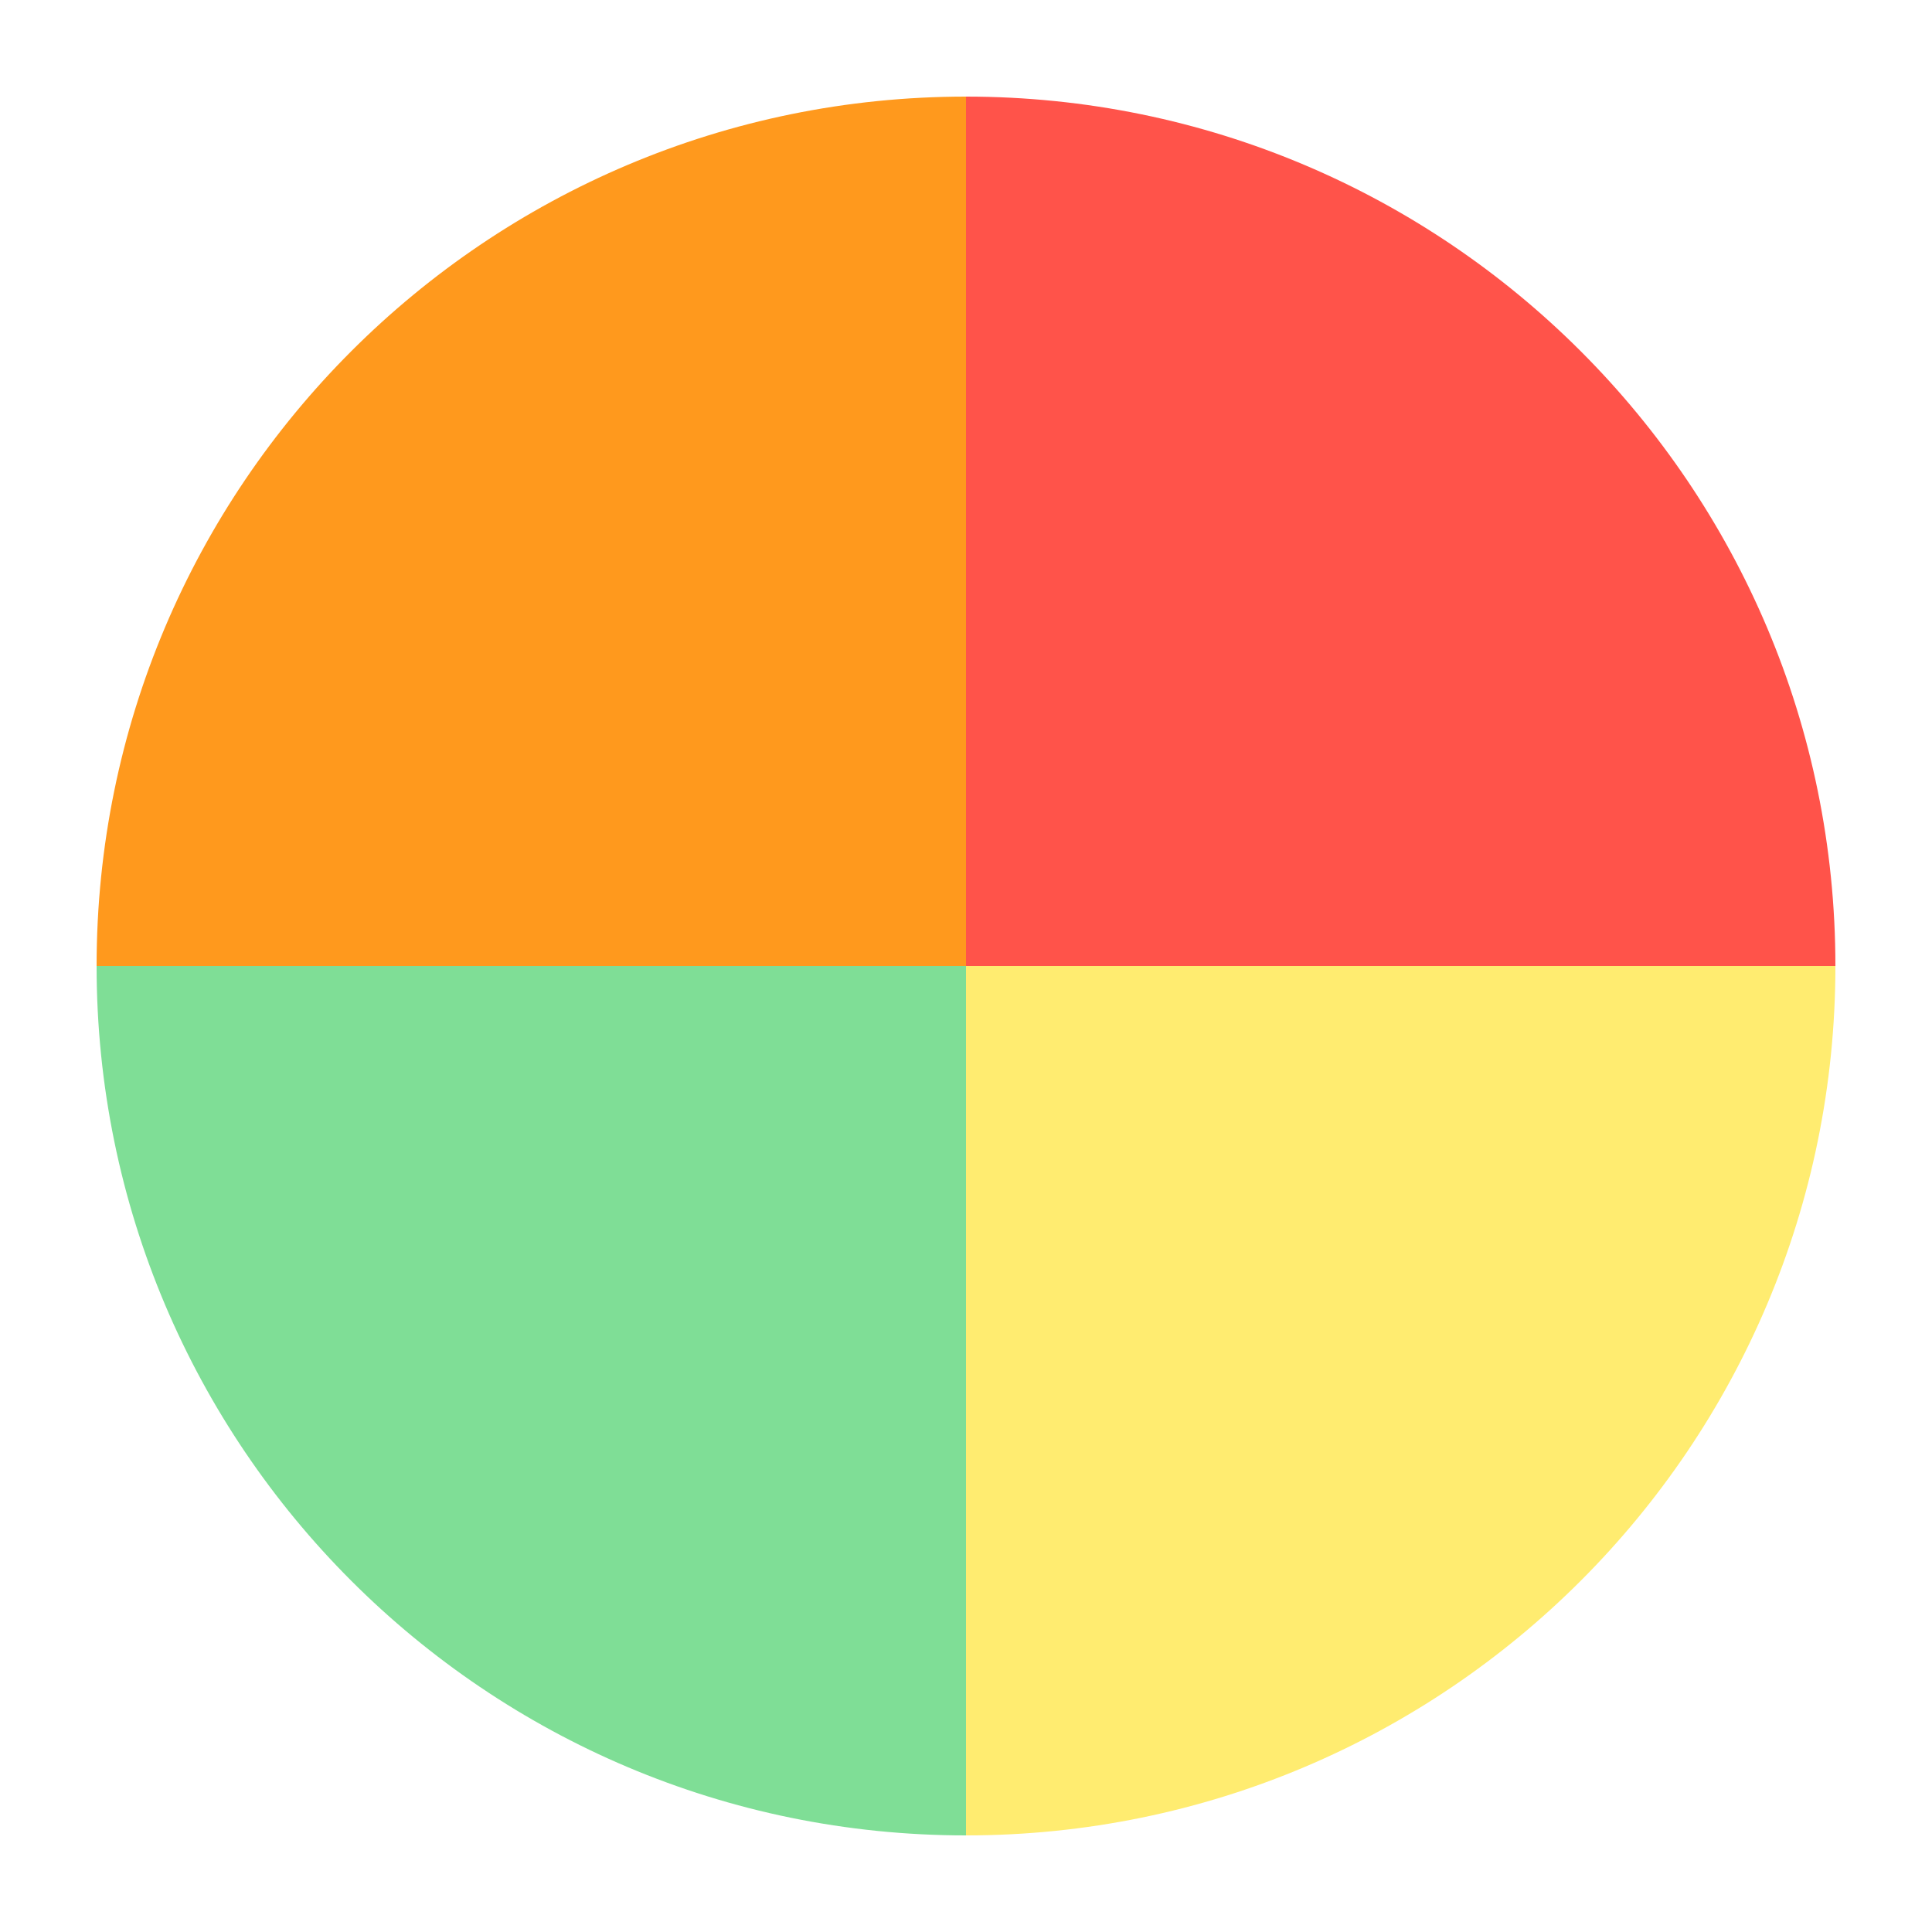
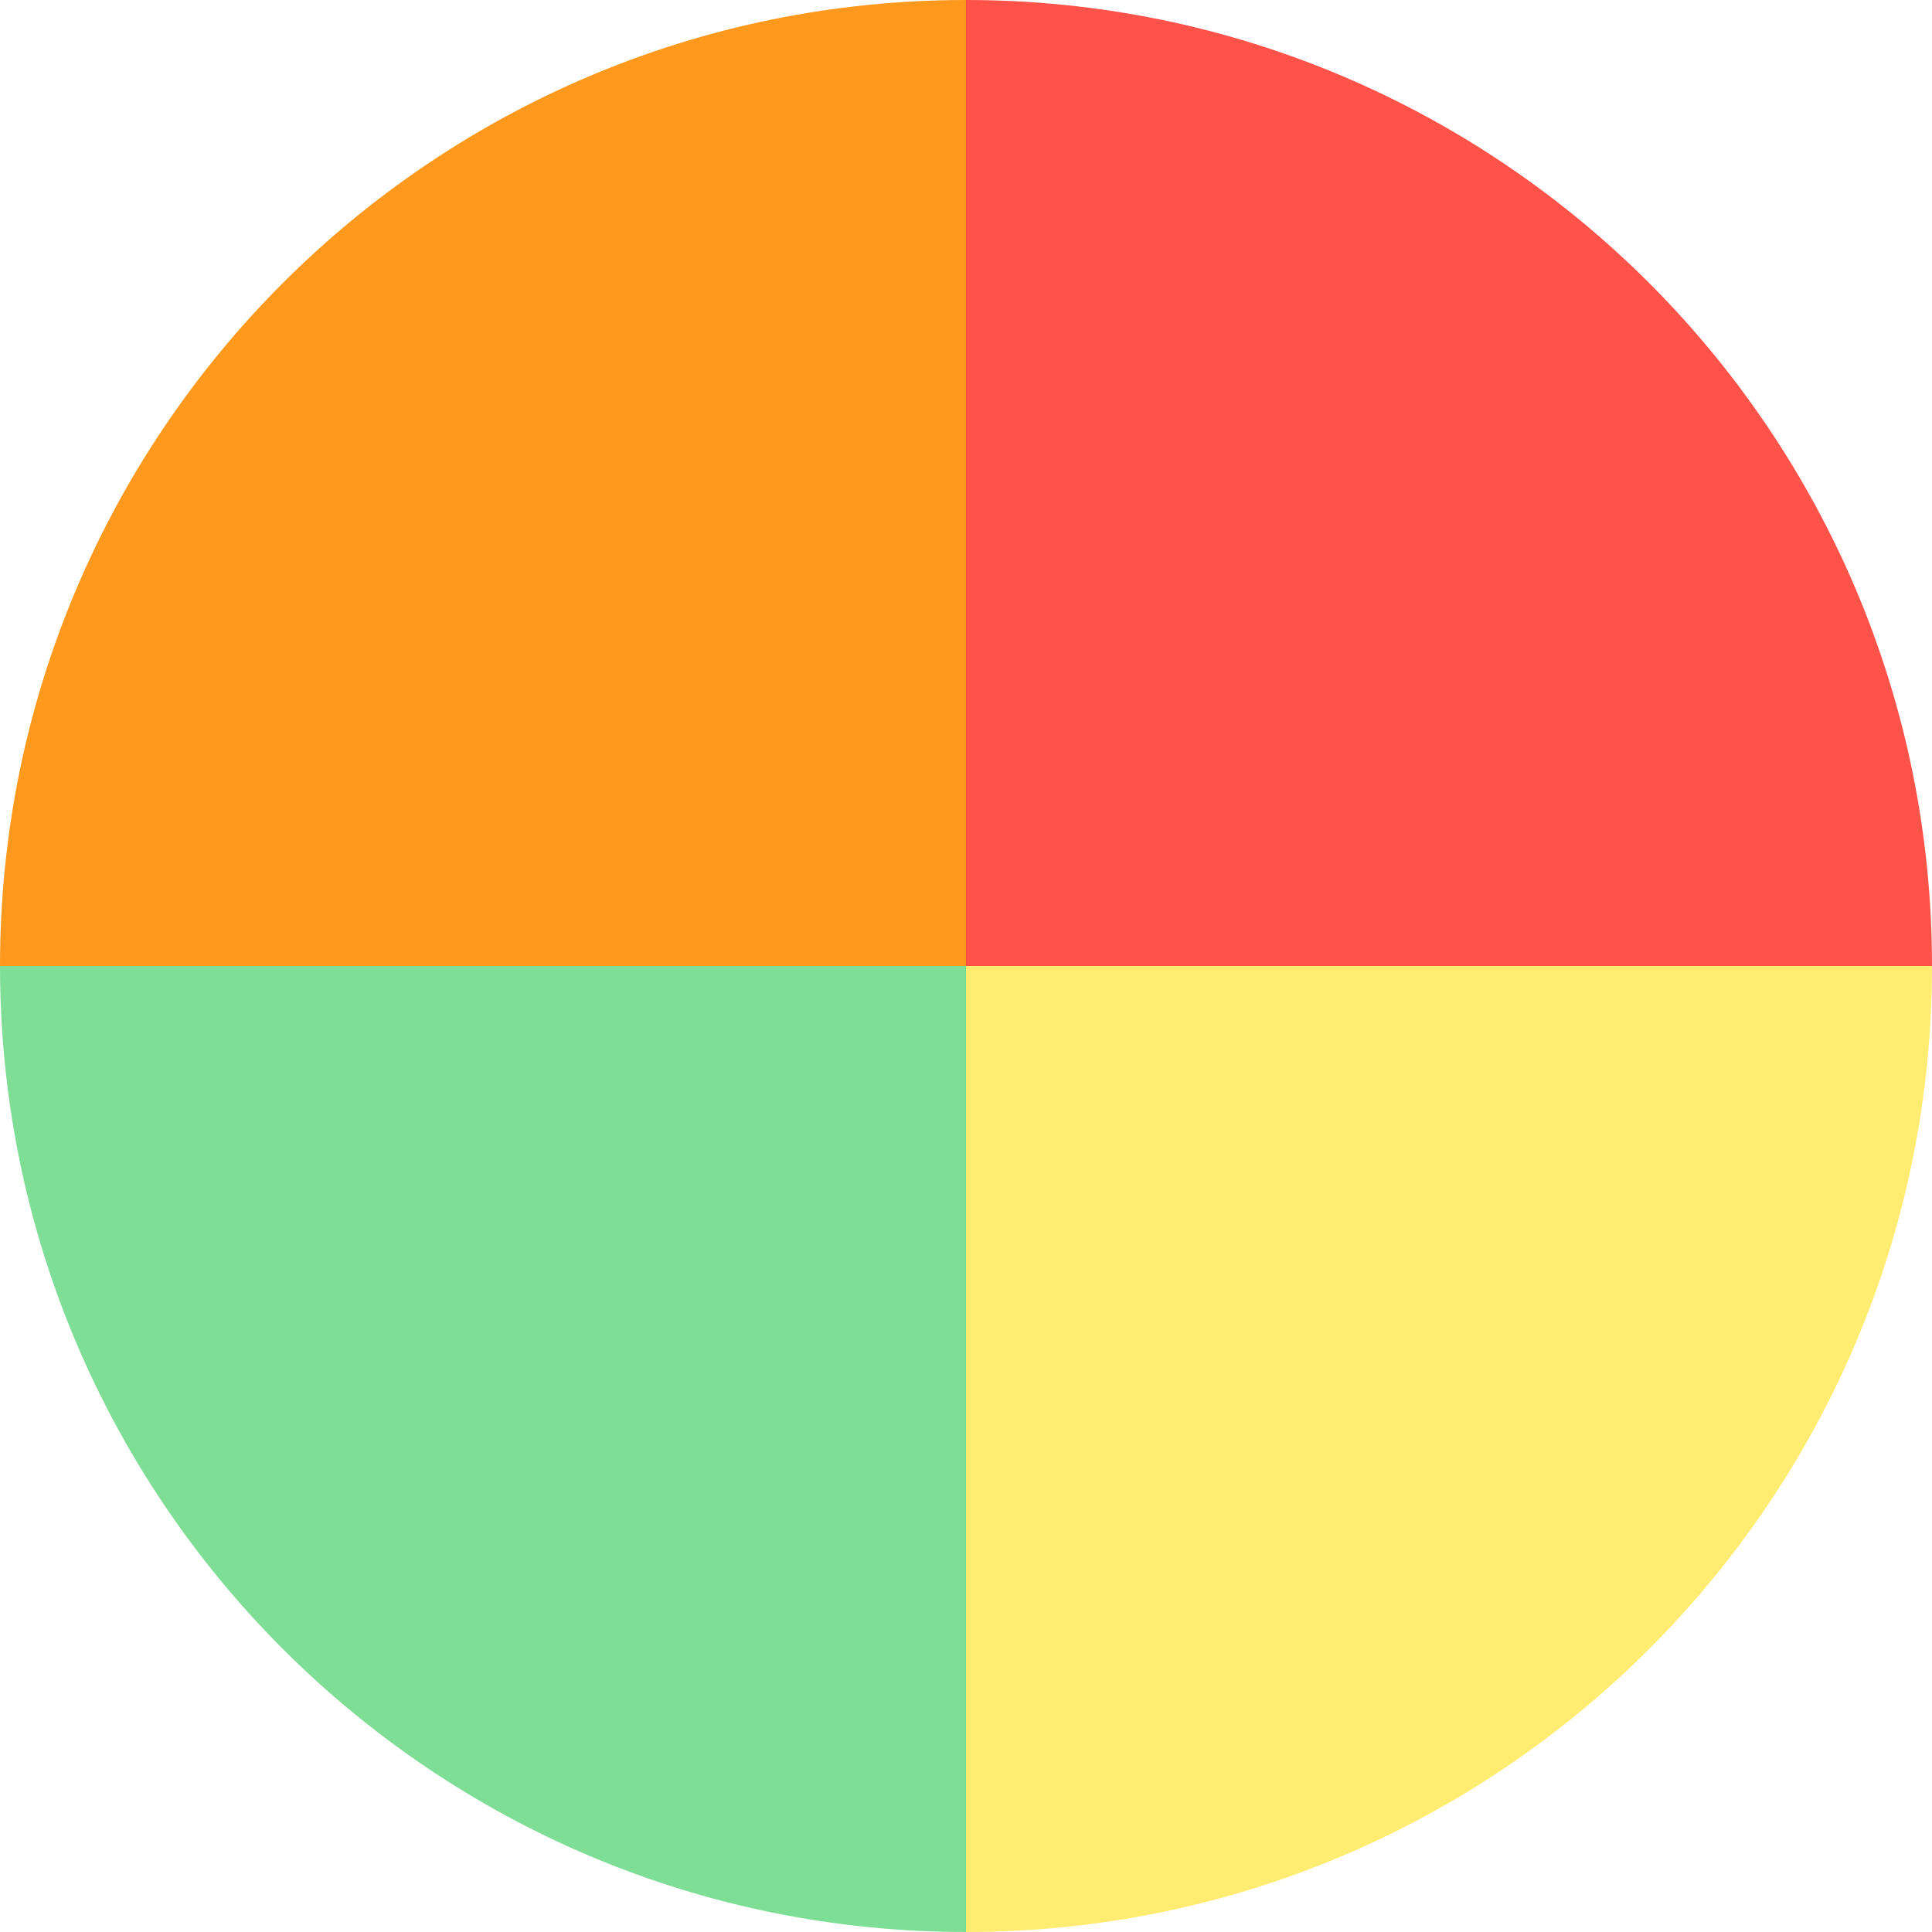
- <svg xmlns="http://www.w3.org/2000/svg" width="400" height="400" viewBox="0 0 400 400">
+ <svg xmlns="http://www.w3.org/2000/svg" width="400" height="400" viewBox="20 20 360 360">
  <path id="seg1" fill="#ff534a" d="           M200,200           L200,20           A180,180 0 0,1 380,200           Z" />
  <path id="seg2" fill="#ffec70" d="           M200,200           L380,200           A180,180 0 0,1 200,380           Z" />
  <path id="seg3" fill="#7fde96" d="           M200,200           L200,380           A180,180 0 0,1 20,200           Z" />
  <path id="seg4" fill="#ff991d" d="           M200,200           L20,200           A180,180 0 0,1 200,20           Z" />
</svg>
